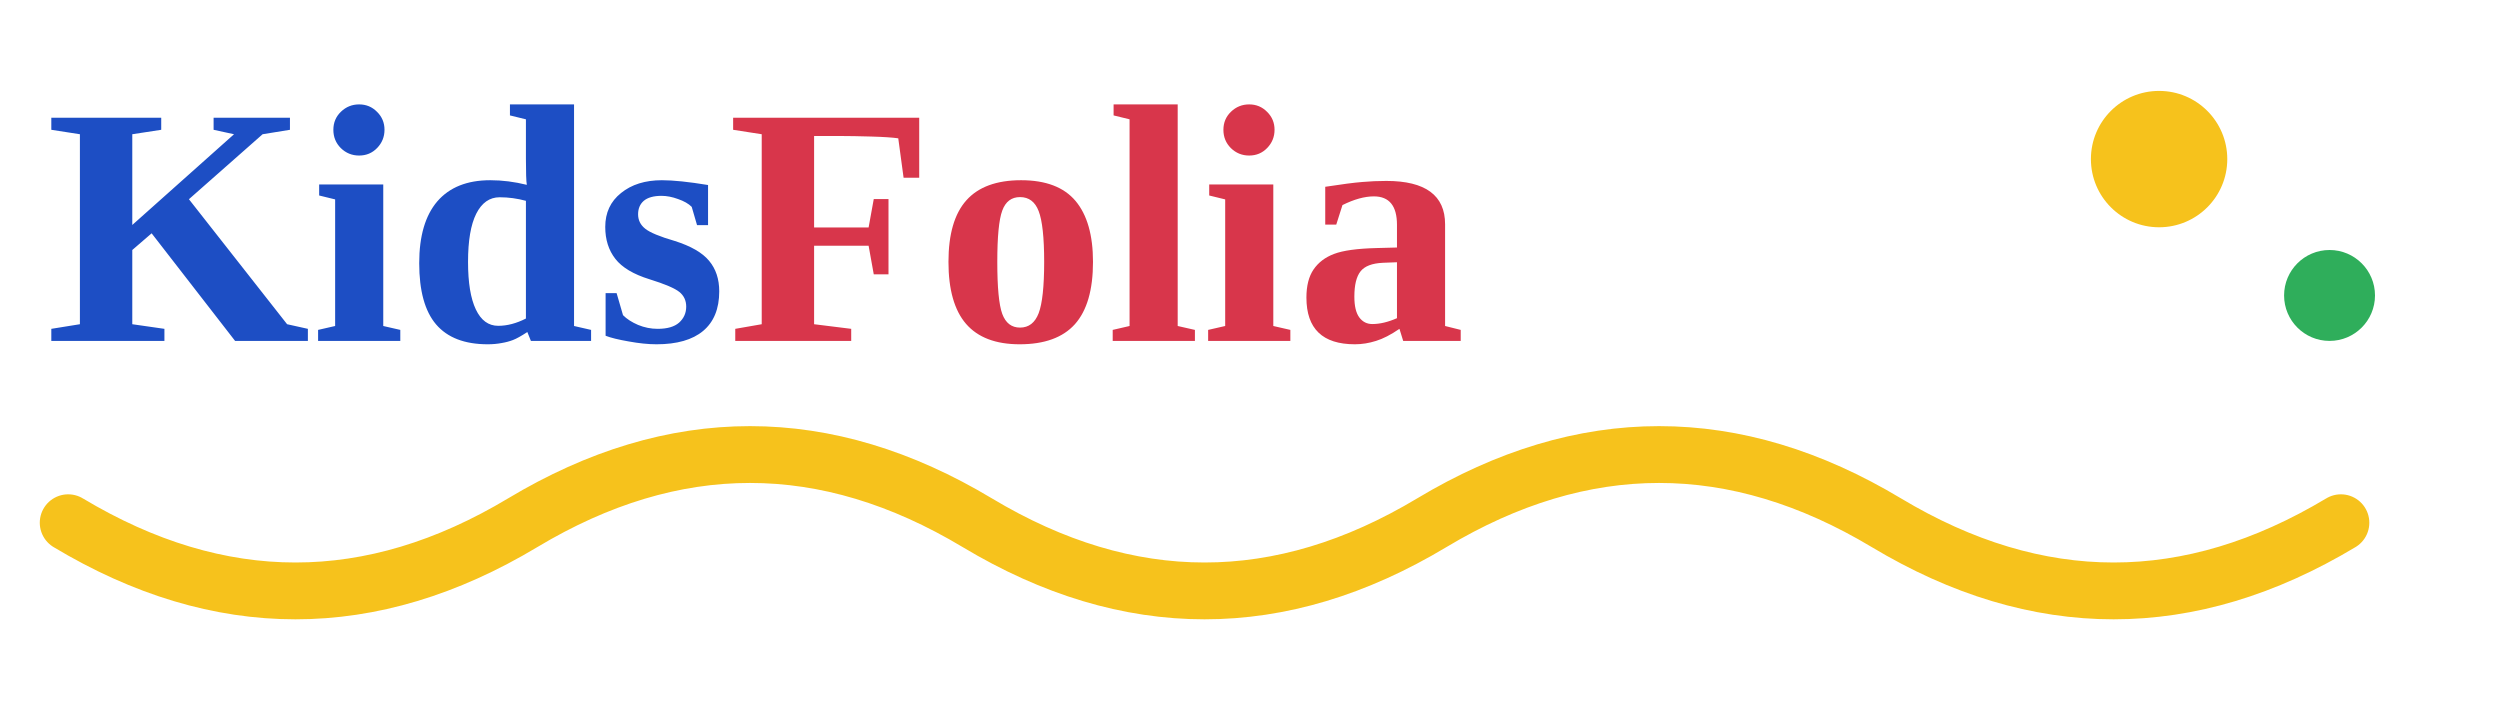
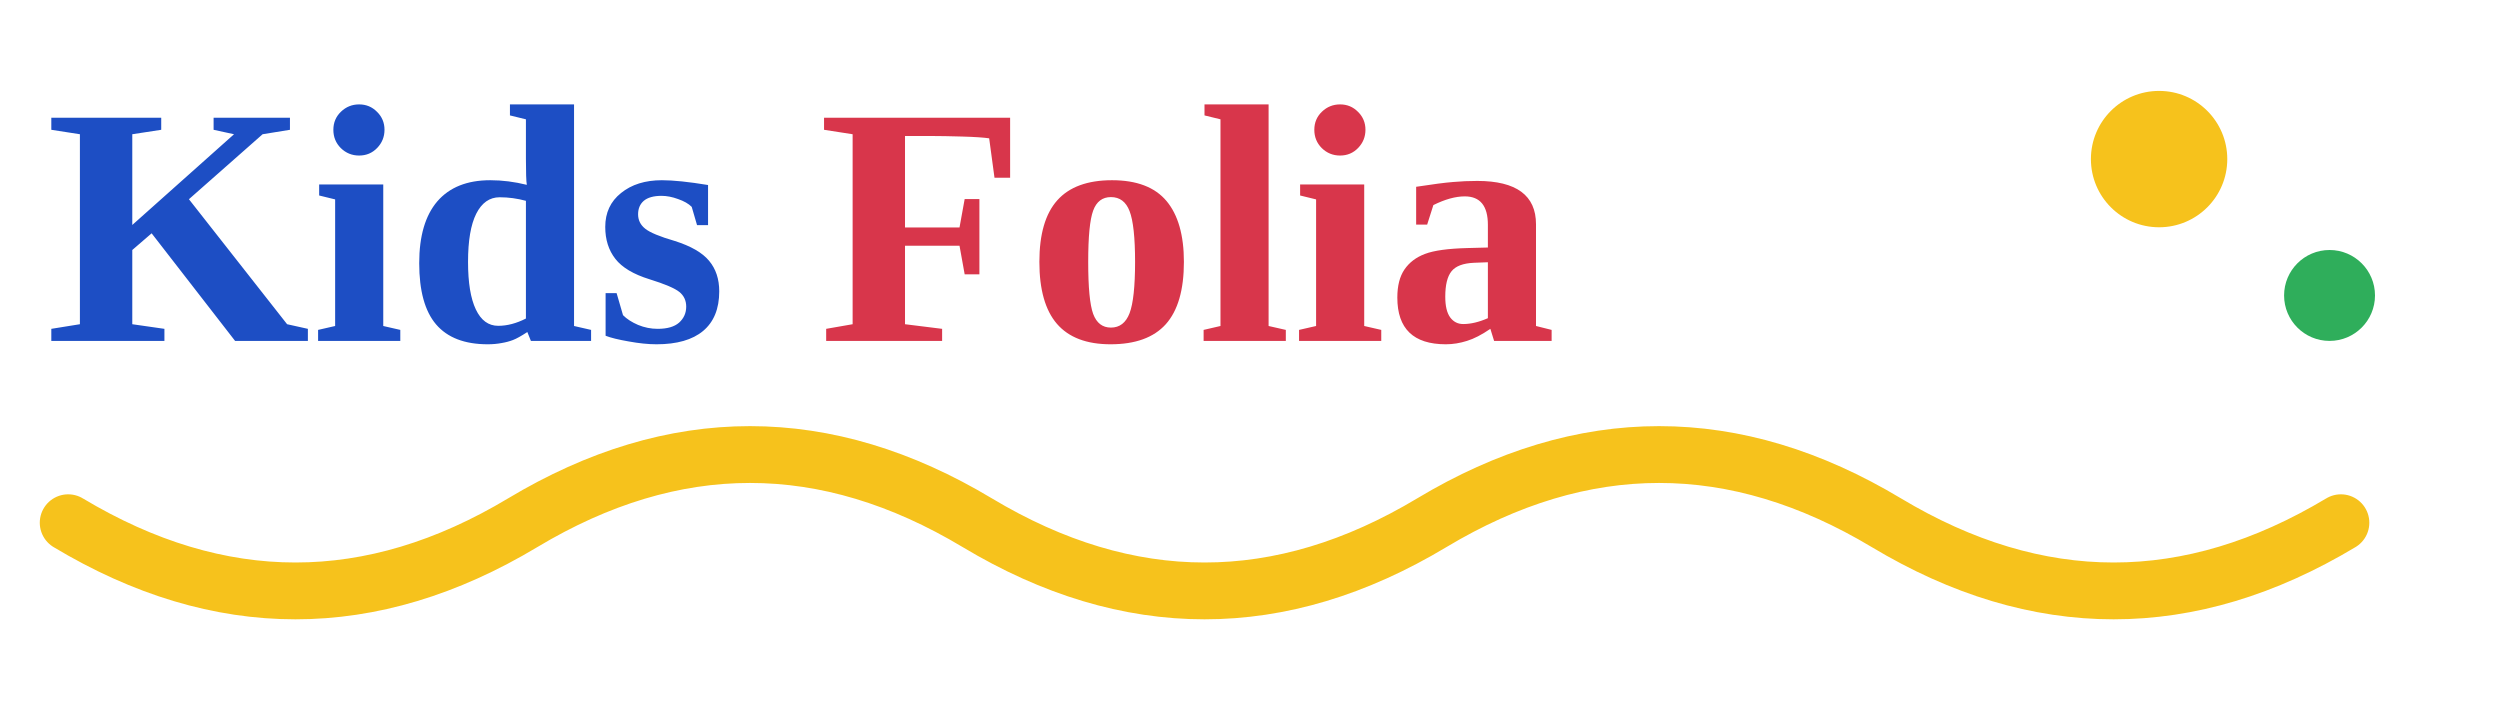
<svg xmlns="http://www.w3.org/2000/svg" viewBox="0 0 220 64" role="img" aria-label="Kids Folia">
  <g font-family="Baloo 2, Nunito, system-ui, sans-serif" font-weight="800">
    <text x="4" y="30" font-size="30" fill="#1D4EC4">Kids</text>
-     <text x="64" y="30" font-size="30" fill="#D8364B">Folia</text>
+     <text x="72" y="30" font-size="30" fill="#D8364B">Folia</text>
  </g>
  <circle cx="190" cy="14" r="6" fill="#F6C21C" />
  <circle cx="205" cy="26" r="4" fill="#2FAE5B" />
  <path d="M6 46q20 12 40 0t40 0 40 0 40 0 40 0" fill="none" stroke="#F6C21C" stroke-width="5" stroke-linecap="round" />
</svg>
